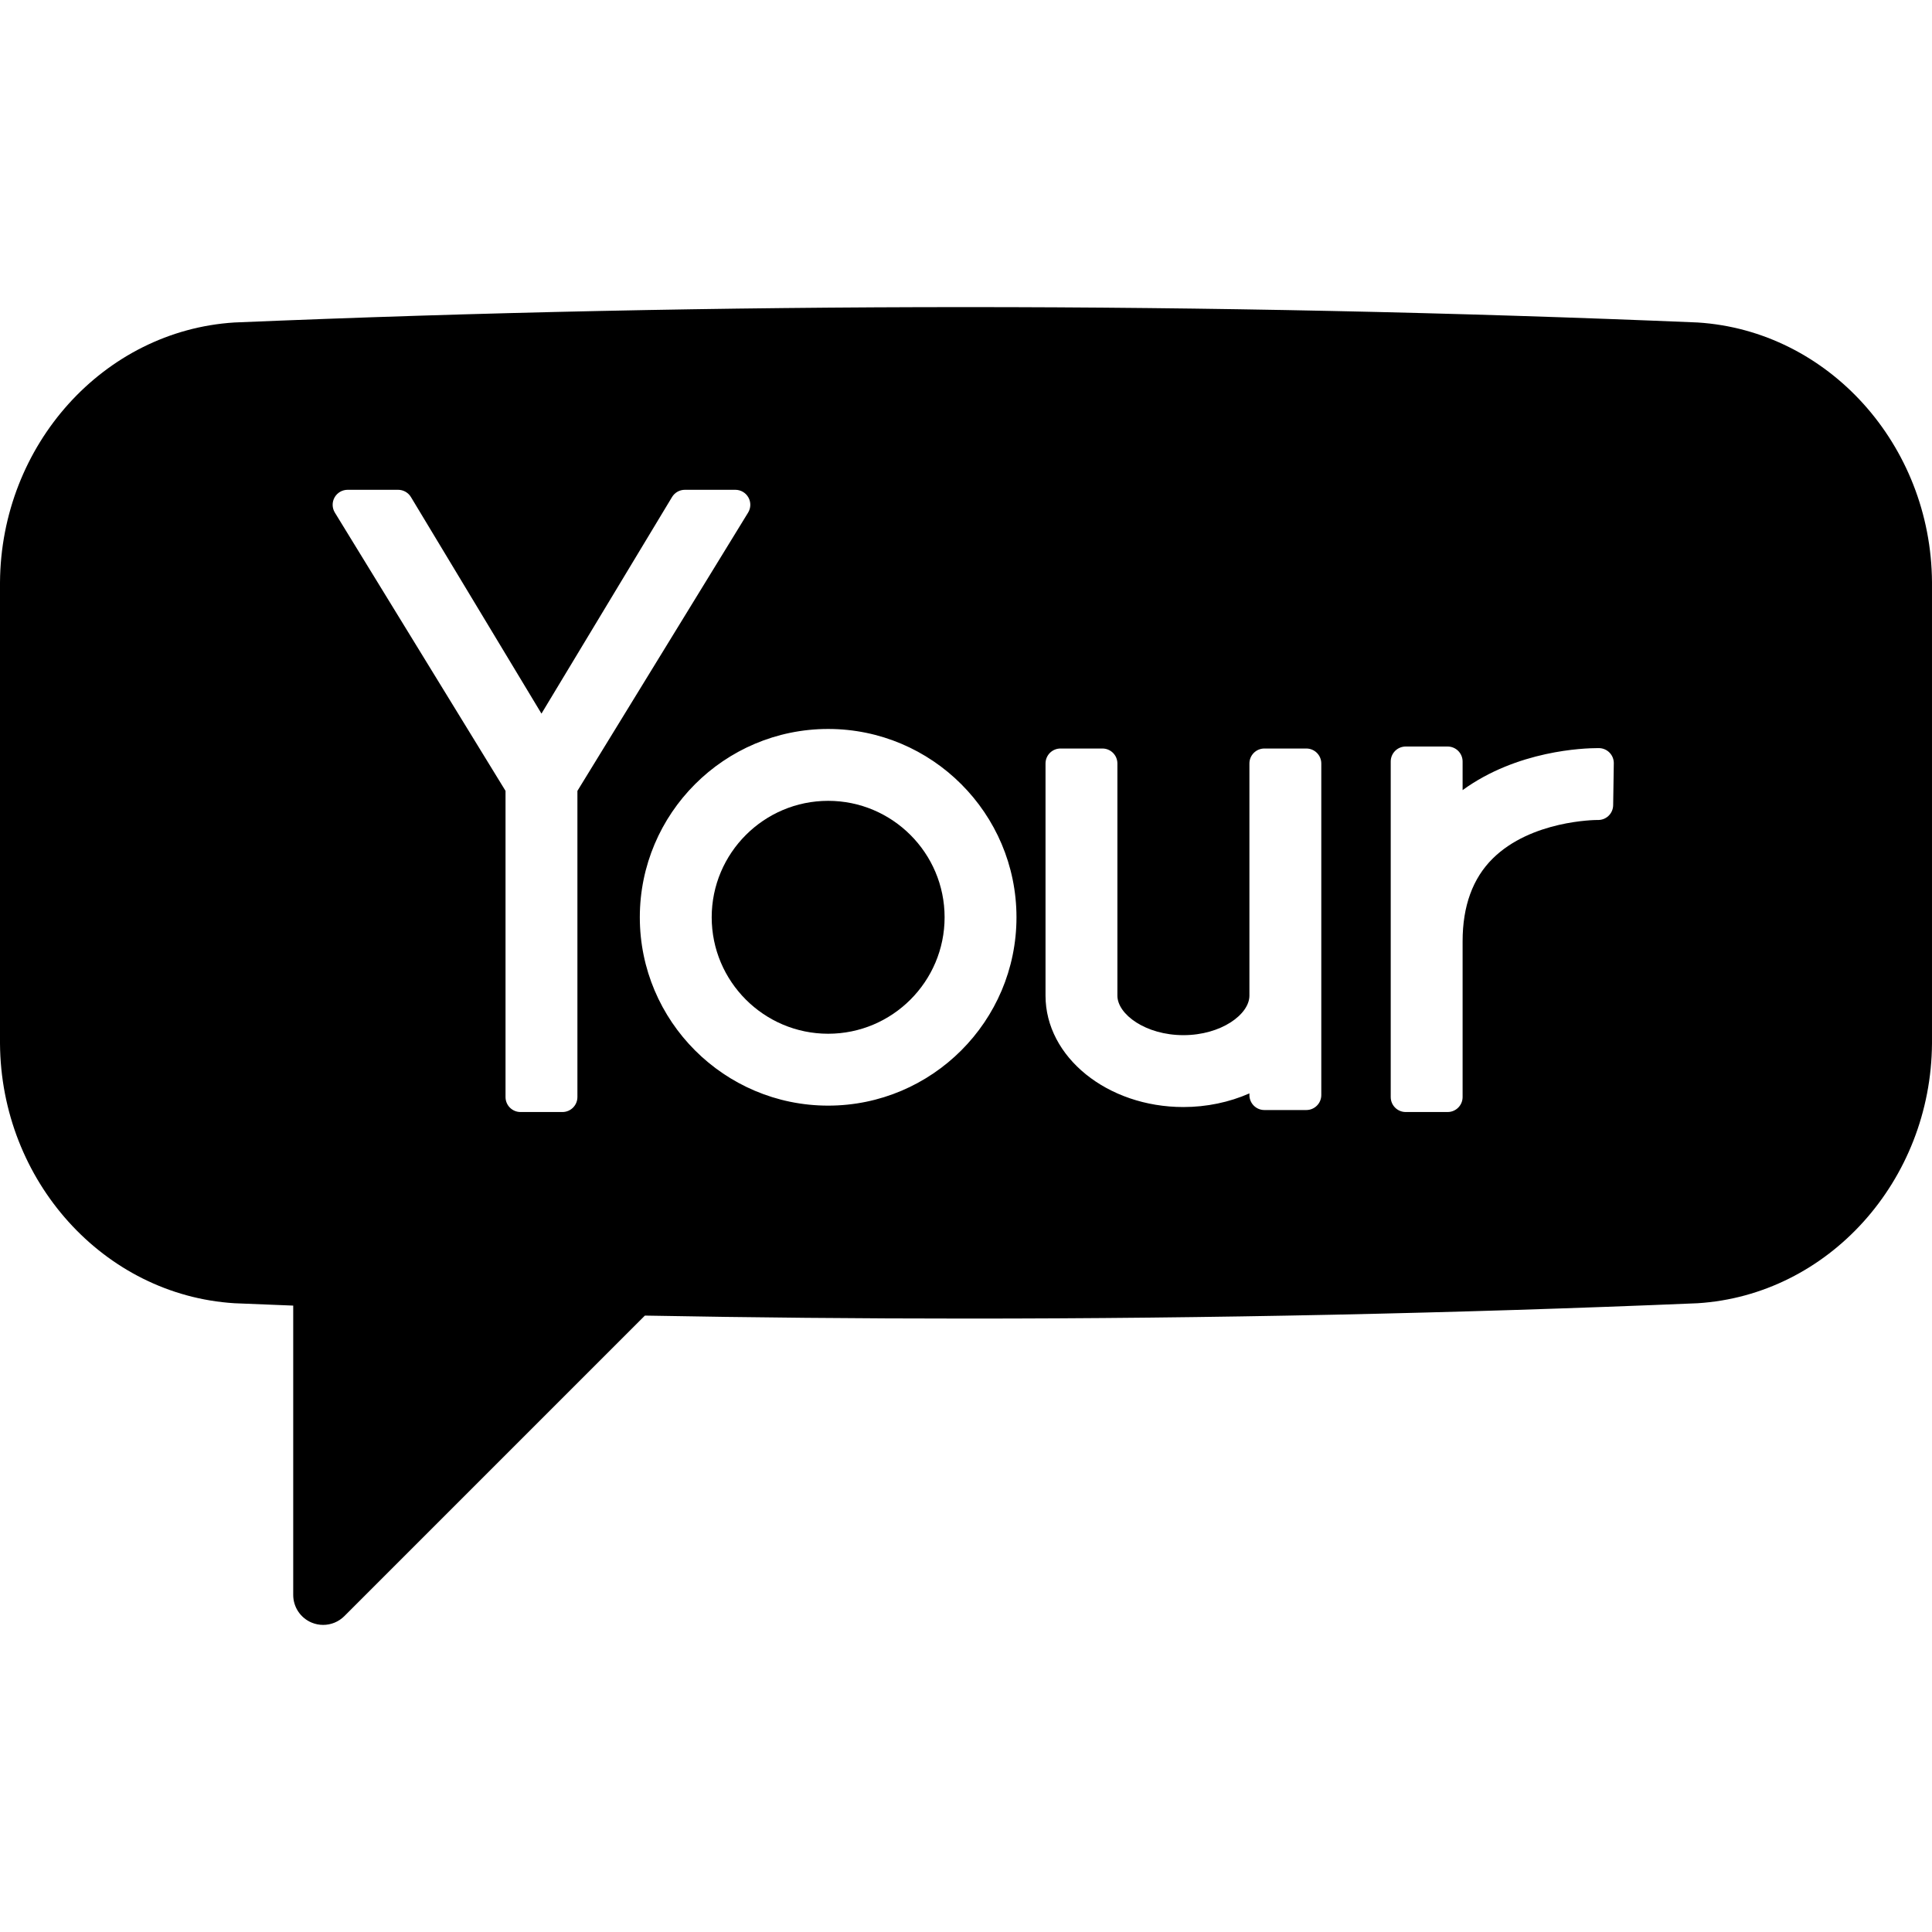
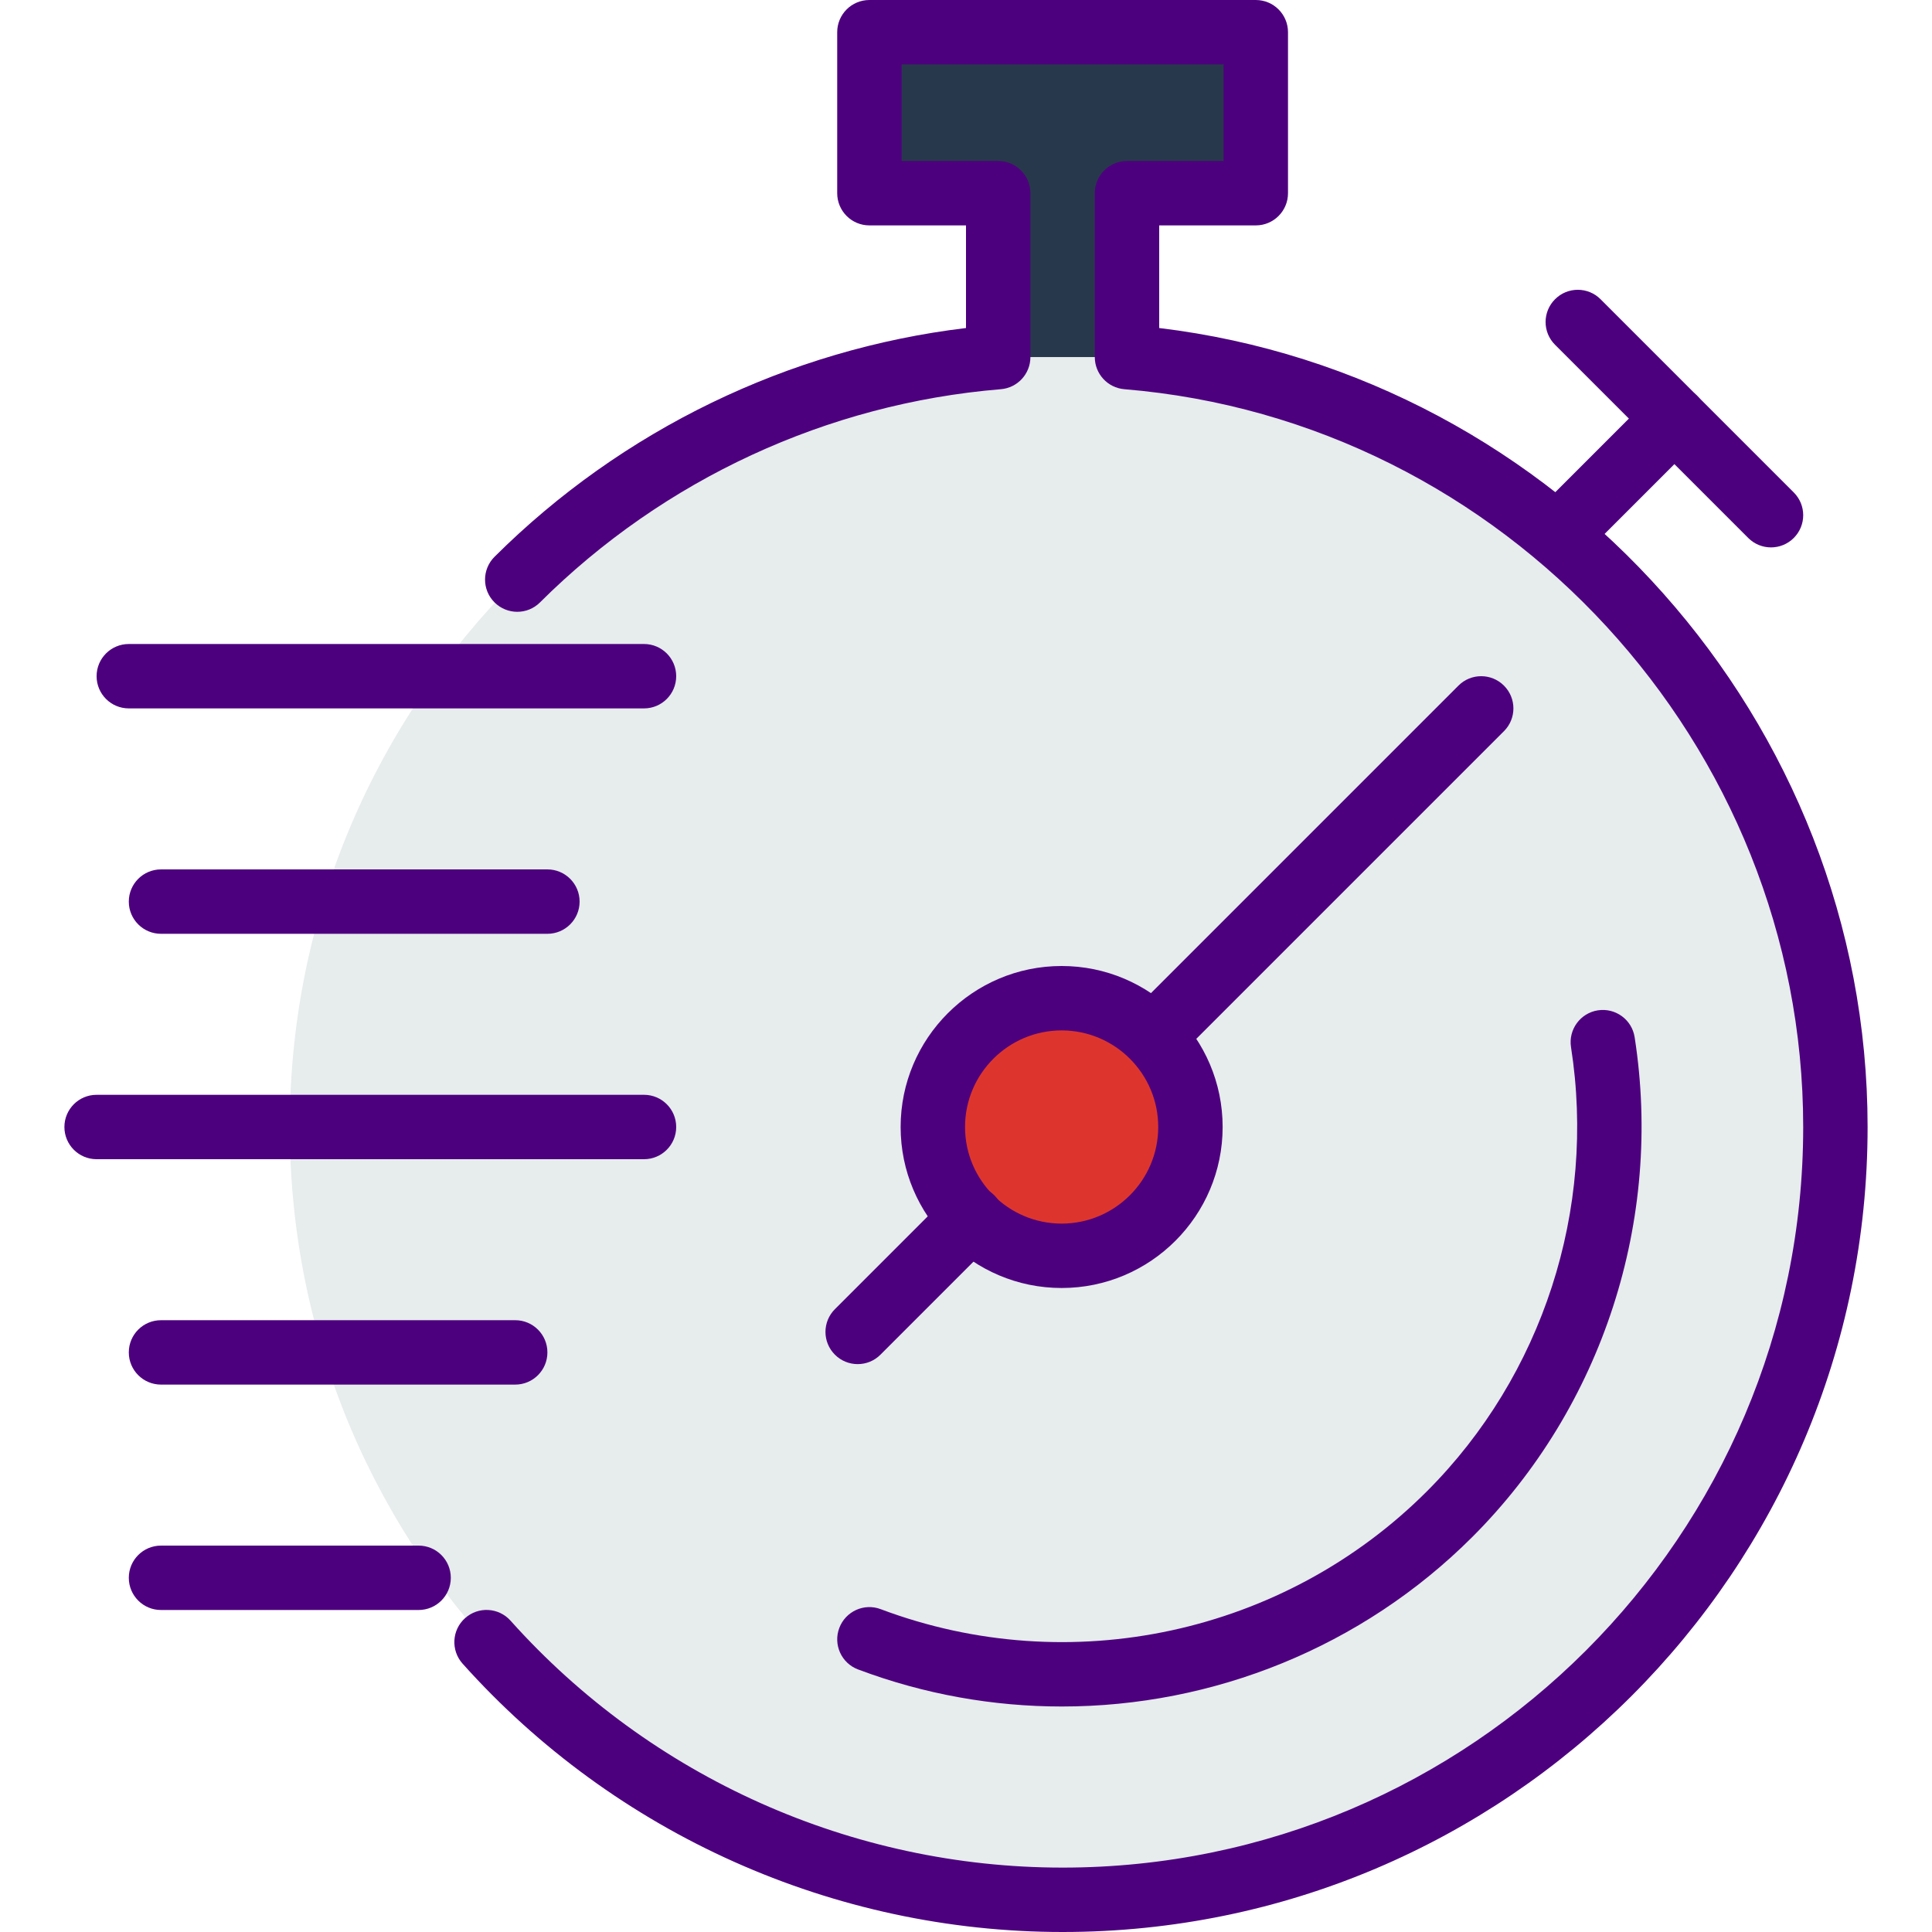
- <svg xmlns="http://www.w3.org/2000/svg" enable-background="new 0 0 322.537 322.537" viewBox="0 0 322.537 322.537">
-   <path d="m138.257 133.695c-10.721 0-19.443 8.722-19.443 19.442s8.723 19.441 19.443 19.441c10.719 0 19.439-8.721 19.439-19.441s-8.72-19.442-19.439-19.442z" />
-   <path d="m283.421 53.838c-.034-.002-.069-.004-.103-.005-40.55-1.701-81.634-2.564-122.113-2.564s-81.52.863-121.982 2.564c-.034.001-.069.003-.104.005-21.791 1.369-38.973 20.419-39.119 43.401v76.957c.146 22.955 17.329 42.006 39.12 43.371.034.002.068.004.102.005 3.243.136 6.485.266 9.729.391v48.305c0 2.023 1.218 3.846 3.087 4.62.618.256 1.268.38 1.912.38 1.301 0 2.58-.508 3.536-1.464l50.174-50.173c17.882.33 35.977.498 53.823.498h.007c40.45 0 81.439-.86 121.827-2.557.036-.001.07-.003.105-.005 21.789-1.374 38.97-20.425 39.114-43.402v-76.96c-.144-22.947-17.326-41.996-39.115-43.367zm-187.026 129.308c0 1.381-1.119 2.5-2.5 2.5h-7c-1.381 0-2.5-1.119-2.5-2.5v-51.114l-28.492-46.456c-.474-.771-.492-1.739-.051-2.528.442-.79 1.276-1.279 2.182-1.279h8.427c.876 0 1.688.459 2.142 1.21l21.792 36.155 21.797-36.155c.452-.751 1.265-1.21 2.141-1.21h8.428c.905 0 1.739.489 2.182 1.279.442.79.423 1.757-.051 2.528l-28.496 46.457v51.113zm41.862 1.433c-17.338 0-31.443-14.105-31.443-31.441 0-17.337 14.105-31.442 31.443-31.442 17.336 0 31.439 14.105 31.439 31.442 0 17.336-14.103 31.441-31.439 31.441zm82.326-1.765c0 1.381-1.119 2.5-2.5 2.5h-7c-1.381 0-2.5-1.119-2.5-2.5v-.278c-3.362 1.484-7.15 2.278-11.018 2.278-12.694 0-23.021-8.341-23.021-18.594v-38.76c0-1.381 1.119-2.5 2.5-2.5h7c1.381 0 2.5 1.119 2.5 2.5v38.76c0 3.113 4.714 6.594 11.021 6.594 6.306 0 11.018-3.481 11.018-6.594v-38.76c0-1.381 1.119-2.5 2.5-2.5h7c1.381 0 2.5 1.119 2.5 2.5zm48.726-48.384c-.011.677-.294 1.32-.787 1.784-.492.463-1.139.707-1.828.677-.399.002-11.059.075-17.496 6.44-3.334 3.295-5.024 7.94-5.024 13.804v26.011c0 1.381-1.119 2.5-2.5 2.5h-7c-1.381 0-2.5-1.119-2.5-2.5v-56.017c0-1.381 1.119-2.5 2.5-2.5h7c1.381 0 2.5 1.119 2.5 2.5v4.775c9.133-6.637 20.227-7.011 22.589-7.011l.182.001c.664.008 1.298.28 1.761.756.464.476.719 1.117.709 1.781z" />
+ <svg xmlns="http://www.w3.org/2000/svg" version="1.1" id="Capa_1" x="0px" y="0px" viewBox="0 0 512 512" style="enable-background:new 0 0 512 512;" xml:space="preserve">
+   <circle style="fill:#E7ECED;" cx="281.6" cy="298.667" r="204.8" />
+   <polygon style="fill:#28384C;" points="230.4,8.533 230.4,51.2 264.533,51.2 264.533,94.626 298.667,94.626 298.667,51.2   332.8,51.2 332.8,8.533 " />
+   <circle style="fill:#DD352E;" cx="281.344" cy="298.667" r="34.133" />
+   <g>
+     <path style="fill:#4D007E;" d="M281.6,512c-60.612,0-118.579-25.924-159.019-71.125c-3.14-3.516-2.842-8.909,0.666-12.049   c3.507-3.14,8.9-2.85,12.049,0.666c37.214,41.591,90.539,65.442,146.304,65.442c108.22,0,196.267-88.038,196.267-196.267   c0-101.316-79.019-187.204-179.9-195.524c-4.429-0.367-7.834-4.07-7.834-8.508V51.2c0-4.719,3.823-8.533,8.533-8.533h25.6v-25.6   h-85.333v25.6h25.6c4.71,0,8.533,3.814,8.533,8.533v43.435c0,4.446-3.405,8.141-7.834,8.508   c-45.961,3.789-89.344,23.859-122.138,56.508c-3.337,3.337-8.738,3.302-12.066-0.034c-3.328-3.337-3.311-8.738,0.026-12.066   C164.83,113.929,208.947,92.578,256,86.929V59.733h-25.6c-4.71,0-8.533-3.814-8.533-8.533V8.533C221.867,3.814,225.69,0,230.4,0   h102.4c4.71,0,8.533,3.814,8.533,8.533V51.2c0,4.719-3.823,8.533-8.533,8.533h-25.6v27.196   c105.89,12.732,187.733,104.243,187.733,211.738C494.933,416.299,399.232,512,281.6,512z" />
+     <path style="fill:#4D007E;" d="M412.885,150.315c-2.185,0-4.369-0.836-6.033-2.5c-3.337-3.337-3.337-8.73,0-12.066L437.7,104.9   c3.328-3.337,8.738-3.337,12.066,0c3.337,3.337,3.337,8.73,0,12.066l-30.848,30.848   C417.246,149.487,415.061,150.315,412.885,150.315z" />
+     <path style="fill:#4D007E;" d="M469.333,145.067c-2.185,0-4.369-0.836-6.033-2.5l-51.2-51.2c-3.337-3.337-3.337-8.73,0-12.066   c3.328-3.337,8.738-3.337,12.066,0l51.2,51.2c3.337,3.337,3.337,8.73,0,12.066C473.702,144.23,471.518,145.067,469.333,145.067z" />
+     <path style="fill:#4D007E;" d="M281.404,452.241c-18.15,0-36.446-3.209-54.007-9.822c-4.412-1.655-6.639-6.579-4.975-10.991   c1.664-4.412,6.579-6.656,10.991-4.975c50.091,18.85,106.906,6.588,144.734-31.241c30.643-30.643,44.919-74.641,38.187-117.709   c-0.725-4.659,2.458-9.02,7.117-9.754c4.659-0.717,9.02,2.458,9.745,7.117c7.561,48.435-8.508,97.937-42.982,132.412   C360.917,436.574,321.502,452.241,281.404,452.241z" />
+     <path style="fill:#4D007E;" d="M305.732,283.068c-2.185,0-4.369-0.836-6.033-2.5c-3.337-3.337-3.337-8.73,0-12.066L386.5,181.7   c3.328-3.337,8.73-3.337,12.066,0c3.337,3.337,3.337,8.73,0,12.066l-86.801,86.801   C310.101,282.232,307.917,283.068,305.732,283.068z" />
+     <path style="fill:#4D007E;" d="M227.294,361.506c-2.185,0-4.369-0.836-6.033-2.5c-3.337-3.337-3.337-8.73,0-12.066l30.174-30.174   c3.328-3.337,8.73-3.337,12.066,0s3.337,8.73,0,12.066l-30.174,30.174C231.663,360.678,229.478,361.506,227.294,361.506z" />
+     <path style="fill:#4D007E;" d="M170.667,187.733H34.133c-4.71,0-8.533-3.814-8.533-8.533s3.823-8.533,8.533-8.533h136.533   c4.71,0,8.533,3.814,8.533,8.533S175.377,187.733,170.667,187.733z" />
+     <path style="fill:#4D007E;" d="M170.667,307.2H25.6c-4.71,0-8.533-3.814-8.533-8.533c0-4.719,3.823-8.533,8.533-8.533h145.067   c4.71,0,8.533,3.814,8.533,8.533C179.2,303.386,175.377,307.2,170.667,307.2z" />
+     <path style="fill:#4D007E;" d="M110.933,426.667H42.667c-4.71,0-8.533-3.814-8.533-8.533c0-4.719,3.823-8.533,8.533-8.533h68.267   c4.71,0,8.533,3.814,8.533,8.533C119.467,422.852,115.644,426.667,110.933,426.667z" />
+     <path style="fill:#4D007E;" d="M136.533,366.933H42.667c-4.71,0-8.533-3.814-8.533-8.533c0-4.719,3.823-8.533,8.533-8.533h93.867   c4.71,0,8.533,3.814,8.533,8.533C145.067,363.119,141.244,366.933,136.533,366.933z" />
+     <path style="fill:#4D007E;" d="M145.067,247.467h-102.4c-4.71,0-8.533-3.814-8.533-8.533c0-4.719,3.823-8.533,8.533-8.533h102.4   c4.71,0,8.533,3.814,8.533,8.533C153.6,243.652,149.777,247.467,145.067,247.467z" />
+     <path style="fill:#4D007E;" d="M281.344,341.333c-23.526,0-42.667-19.14-42.667-42.667S257.818,256,281.344,256   s42.667,19.14,42.667,42.667S304.87,341.333,281.344,341.333z M281.344,273.067c-14.114,0-25.6,11.486-25.6,25.6   s11.486,25.6,25.6,25.6c14.114,0,25.6-11.486,25.6-25.6S295.458,273.067,281.344,273.067z" />
+   </g>
+   <g>
+ </g>
+   <g>
+ </g>
+   <g>
+ </g>
+   <g>
+ </g>
+   <g>
+ </g>
+   <g>
+ </g>
+   <g>
+ </g>
+   <g>
+ </g>
+   <g>
+ </g>
+   <g>
+ </g>
+   <g>
+ </g>
+   <g>
+ </g>
+   <g>
+ </g>
+   <g>
+ </g>
+   <g>
+ </g>
</svg>
